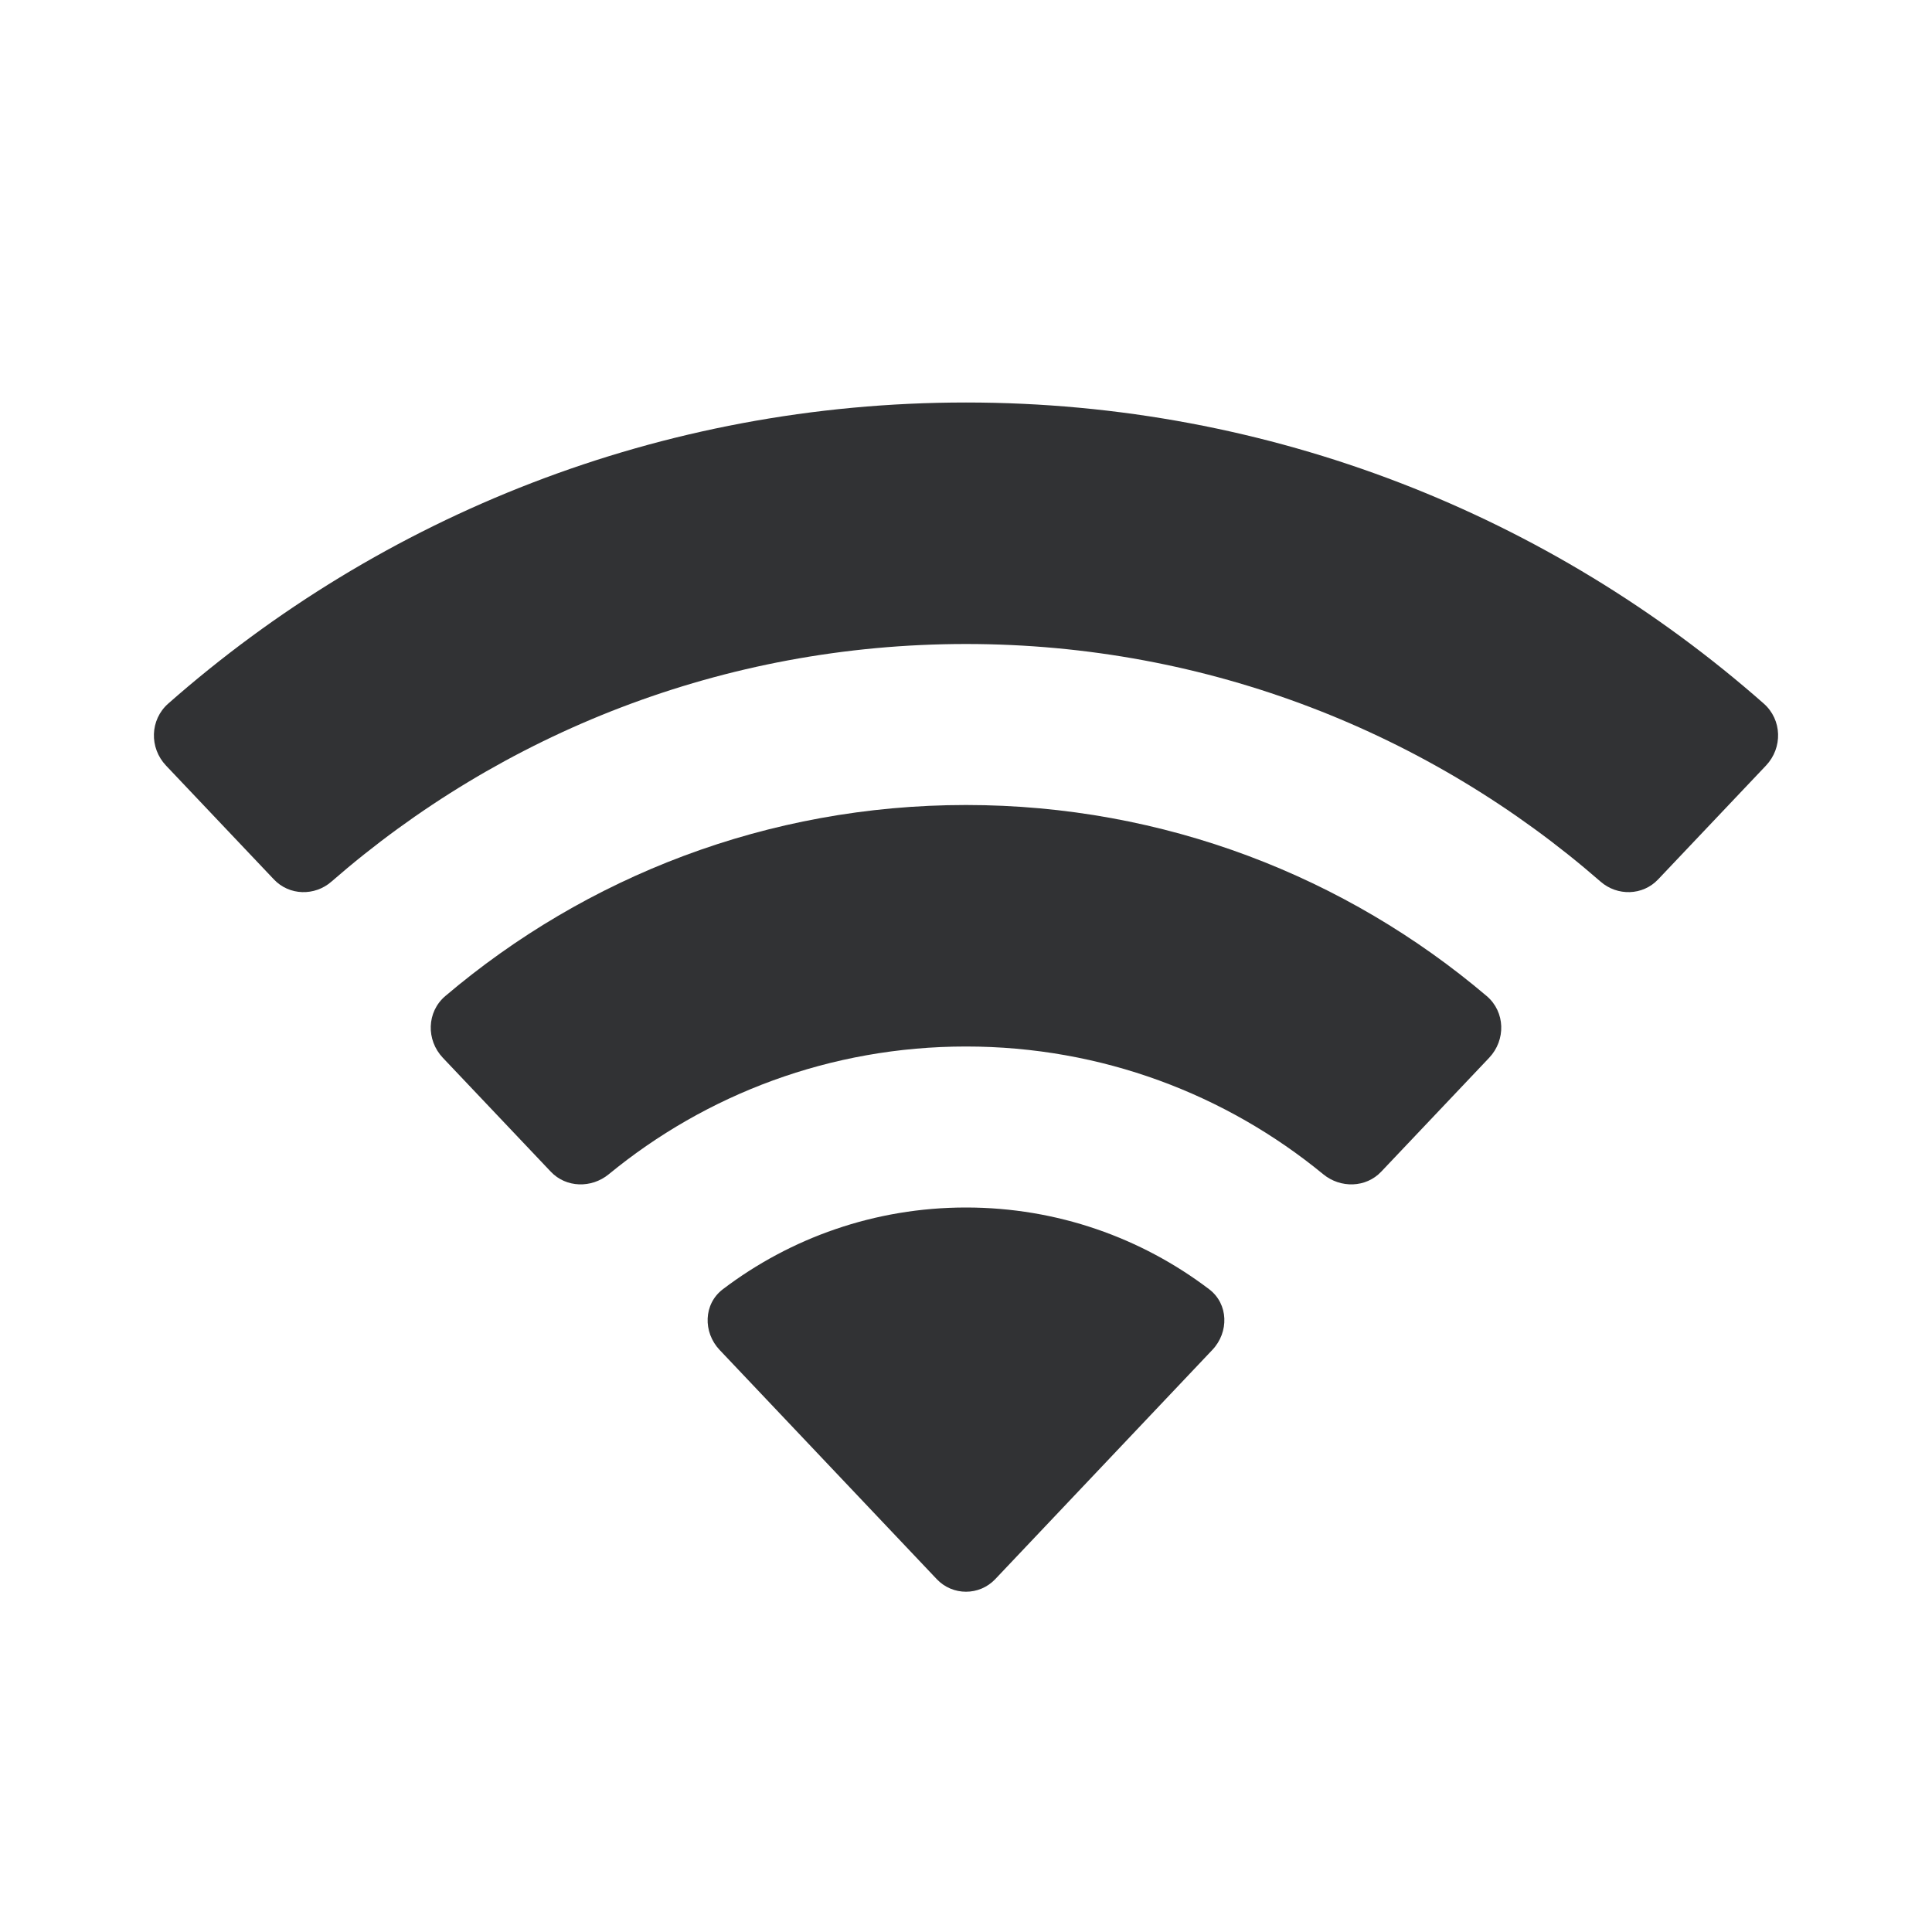
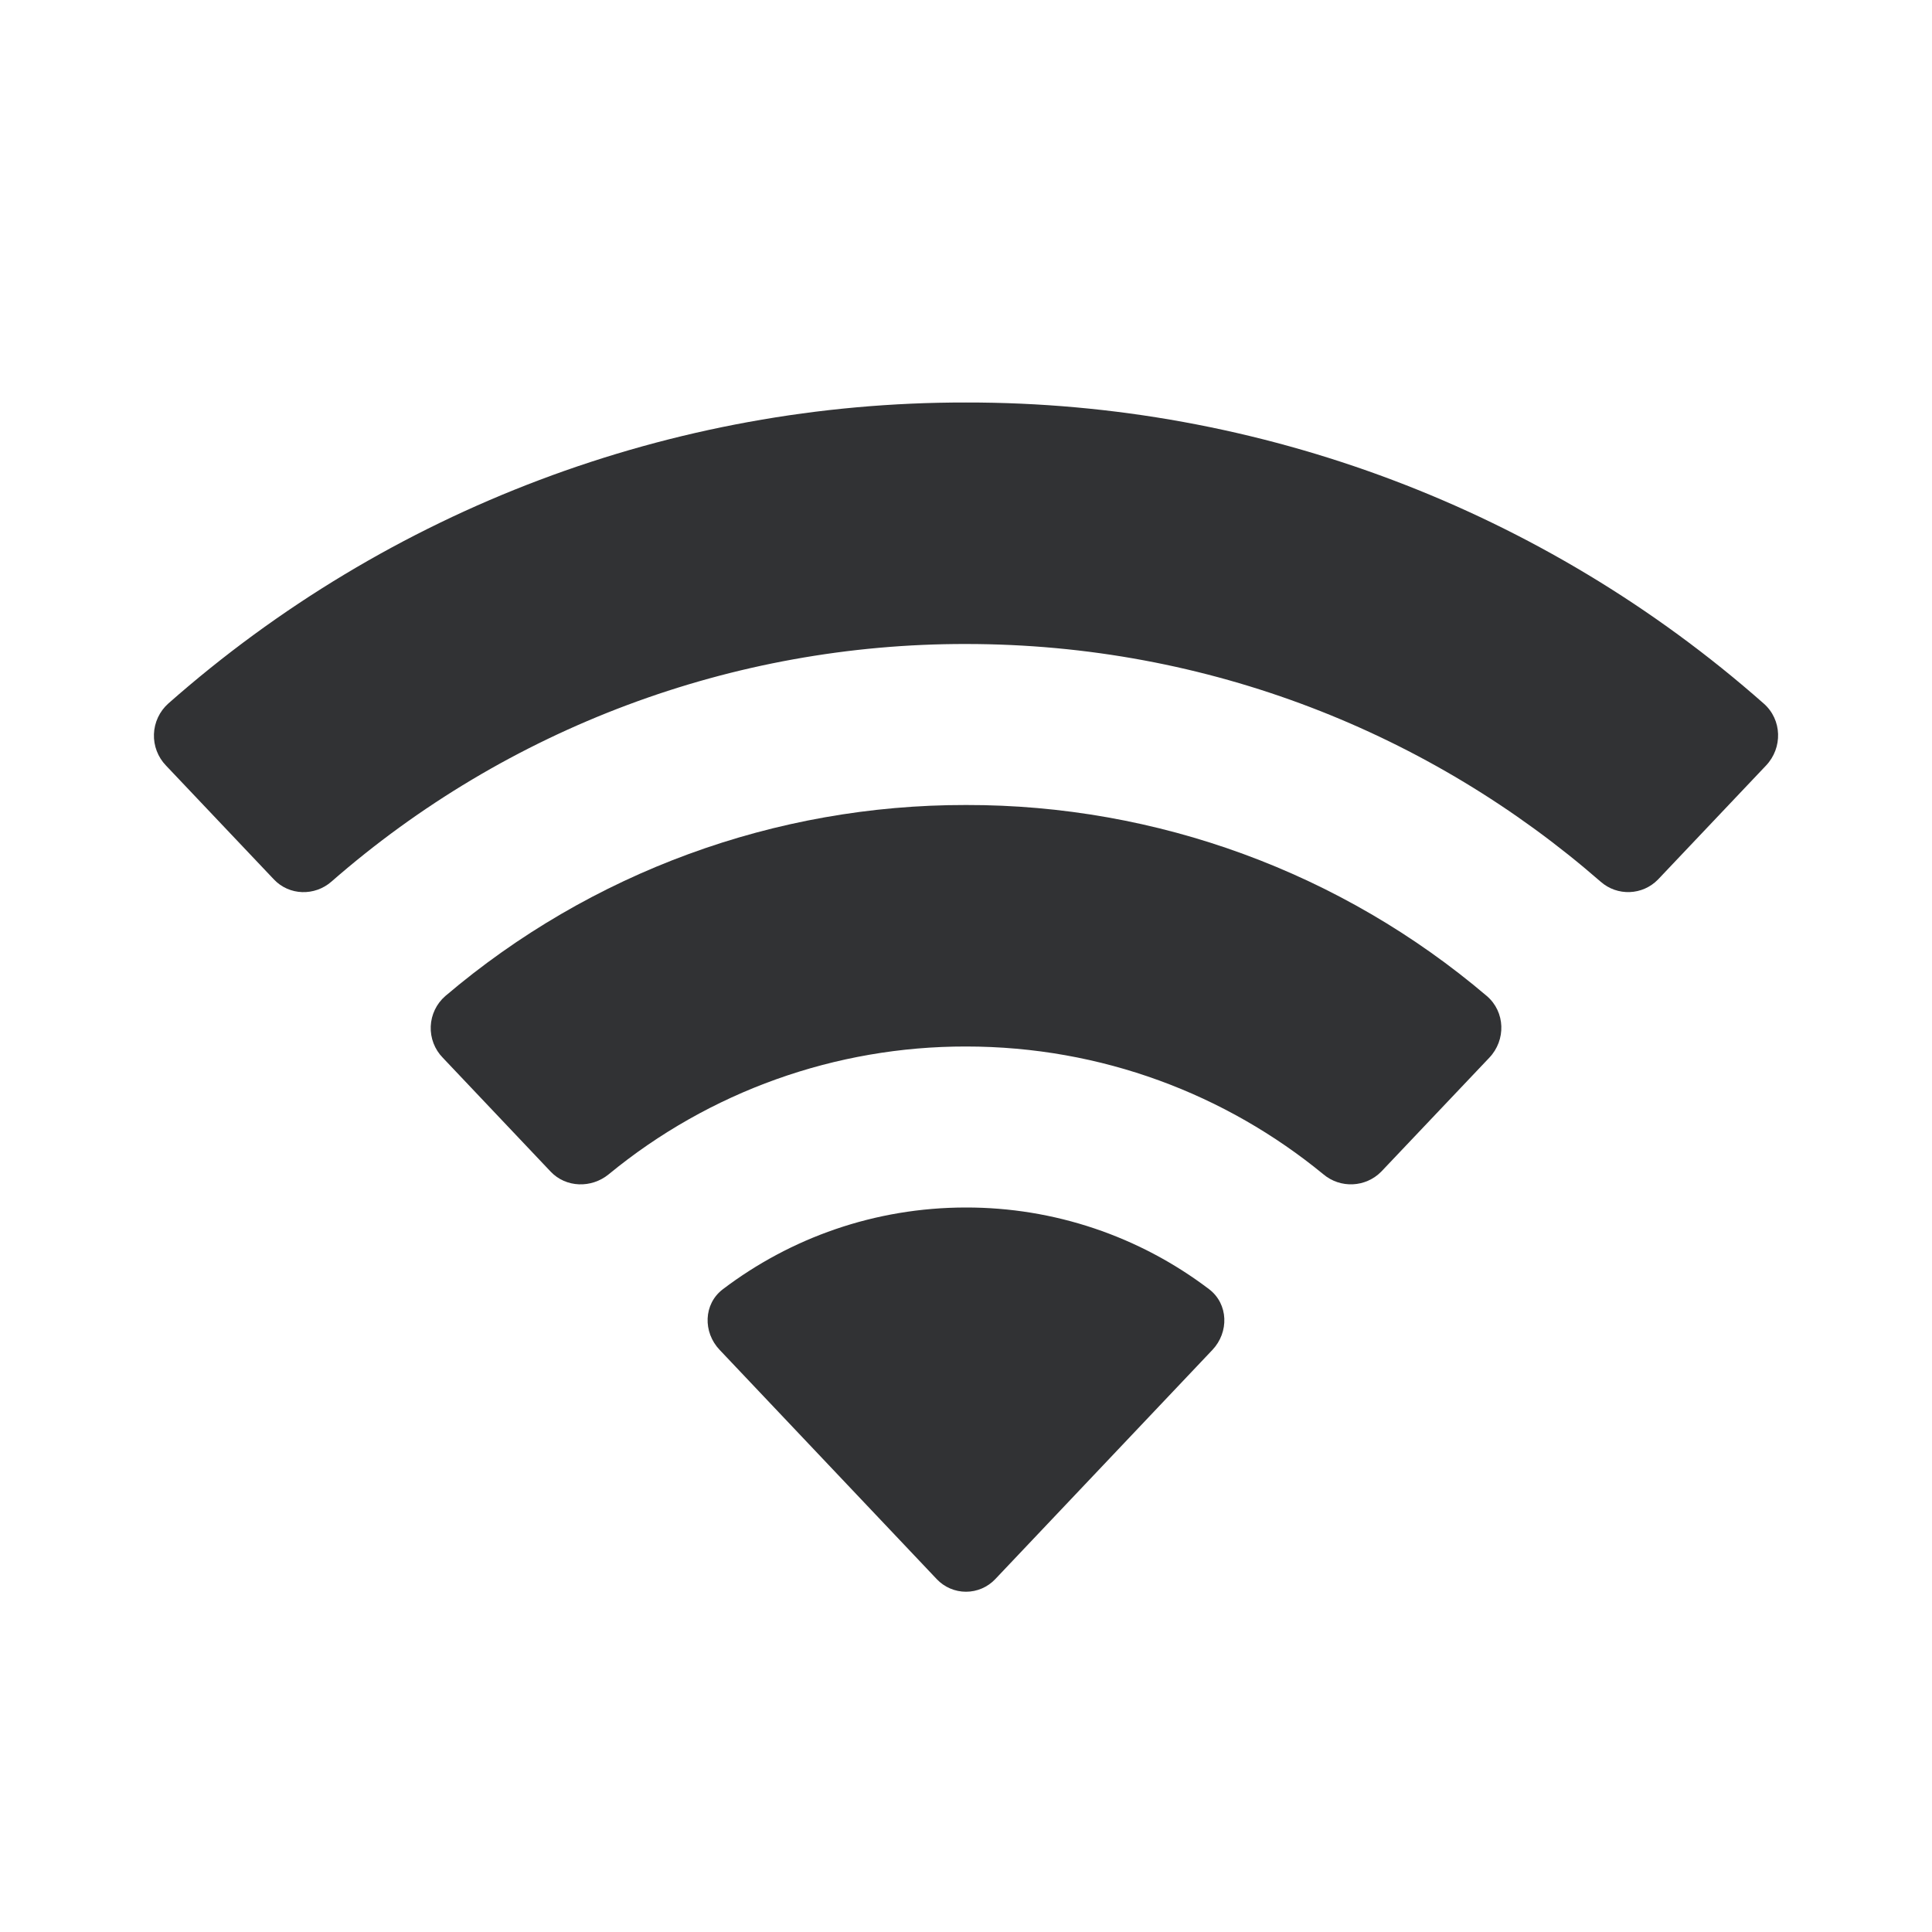
- <svg xmlns="http://www.w3.org/2000/svg" width="24" height="24" viewBox="0 0 24 24" fill="none">
-   <path d="M8.98 16.015C8.738 16.198 8.731 16.549 8.939 16.769L11.637 19.617C11.834 19.825 12.166 19.825 12.363 19.617L15.06 16.769C15.269 16.549 15.262 16.198 15.02 16.015C14.181 15.378 13.134 15 12 15C10.866 15 9.819 15.378 8.98 16.015Z" fill="#313234" />
-   <path d="M16.439 14.588C16.653 14.763 16.968 14.756 17.158 14.555L18.499 13.14C18.708 12.919 18.7 12.57 18.468 12.373C16.724 10.893 14.466 10 12 10C9.533 10 7.276 10.893 5.532 12.373C5.3 12.57 5.292 12.919 5.501 13.14L6.842 14.555C7.032 14.756 7.347 14.763 7.561 14.588C8.769 13.595 10.315 13 12 13C13.685 13 15.231 13.595 16.439 14.588Z" fill="#313234" />
-   <path d="M19.883 10.952C20.091 11.134 20.407 11.126 20.597 10.925L21.938 9.51C22.147 9.289 22.138 8.941 21.91 8.74C19.267 6.412 15.799 5 12 5C8.201 5 4.733 6.412 2.09 8.74C1.862 8.941 1.853 9.289 2.062 9.51L3.403 10.925C3.593 11.126 3.909 11.134 4.117 10.952C6.226 9.114 8.983 8 12 8C15.017 8 17.774 9.114 19.883 10.952Z" fill="#313234" />
+ <svg xmlns="http://www.w3.org/2000/svg" width="24" height="24" fill="none" viewBox="0 0 24 24">
+   <path fill="#313234" d="M8.98 16.015c-.242.183-.25.534-.04.754l2.697 2.848a.5.5 0 0 0 .726 0l2.698-2.848c.208-.22.2-.57-.041-.754A4.98 4.98 0 0 0 12 15c-1.134 0-2.18.378-3.02 1.015M16.44 14.588a.53.53 0 0 0 .718-.033L18.5 13.14c.21-.22.2-.57-.03-.767A9.96 9.96 0 0 0 12 10a9.96 9.96 0 0 0-6.468 2.373.527.527 0 0 0-.031.767l1.34 1.415c.19.2.506.208.72.033A6.97 6.97 0 0 1 12 13c1.685 0 3.231.595 4.44 1.588" />
+   <path fill="#313234" d="M19.883 10.952a.517.517 0 0 0 .714-.027l1.341-1.415c.209-.22.2-.57-.028-.77A14.94 14.94 0 0 0 12 5a14.94 14.94 0 0 0-9.91 3.74.535.535 0 0 0-.028.77l1.341 1.415c.19.201.506.209.714.027A11.95 11.95 0 0 1 12 8c3.017 0 5.774 1.114 7.883 2.952" />
</svg>
